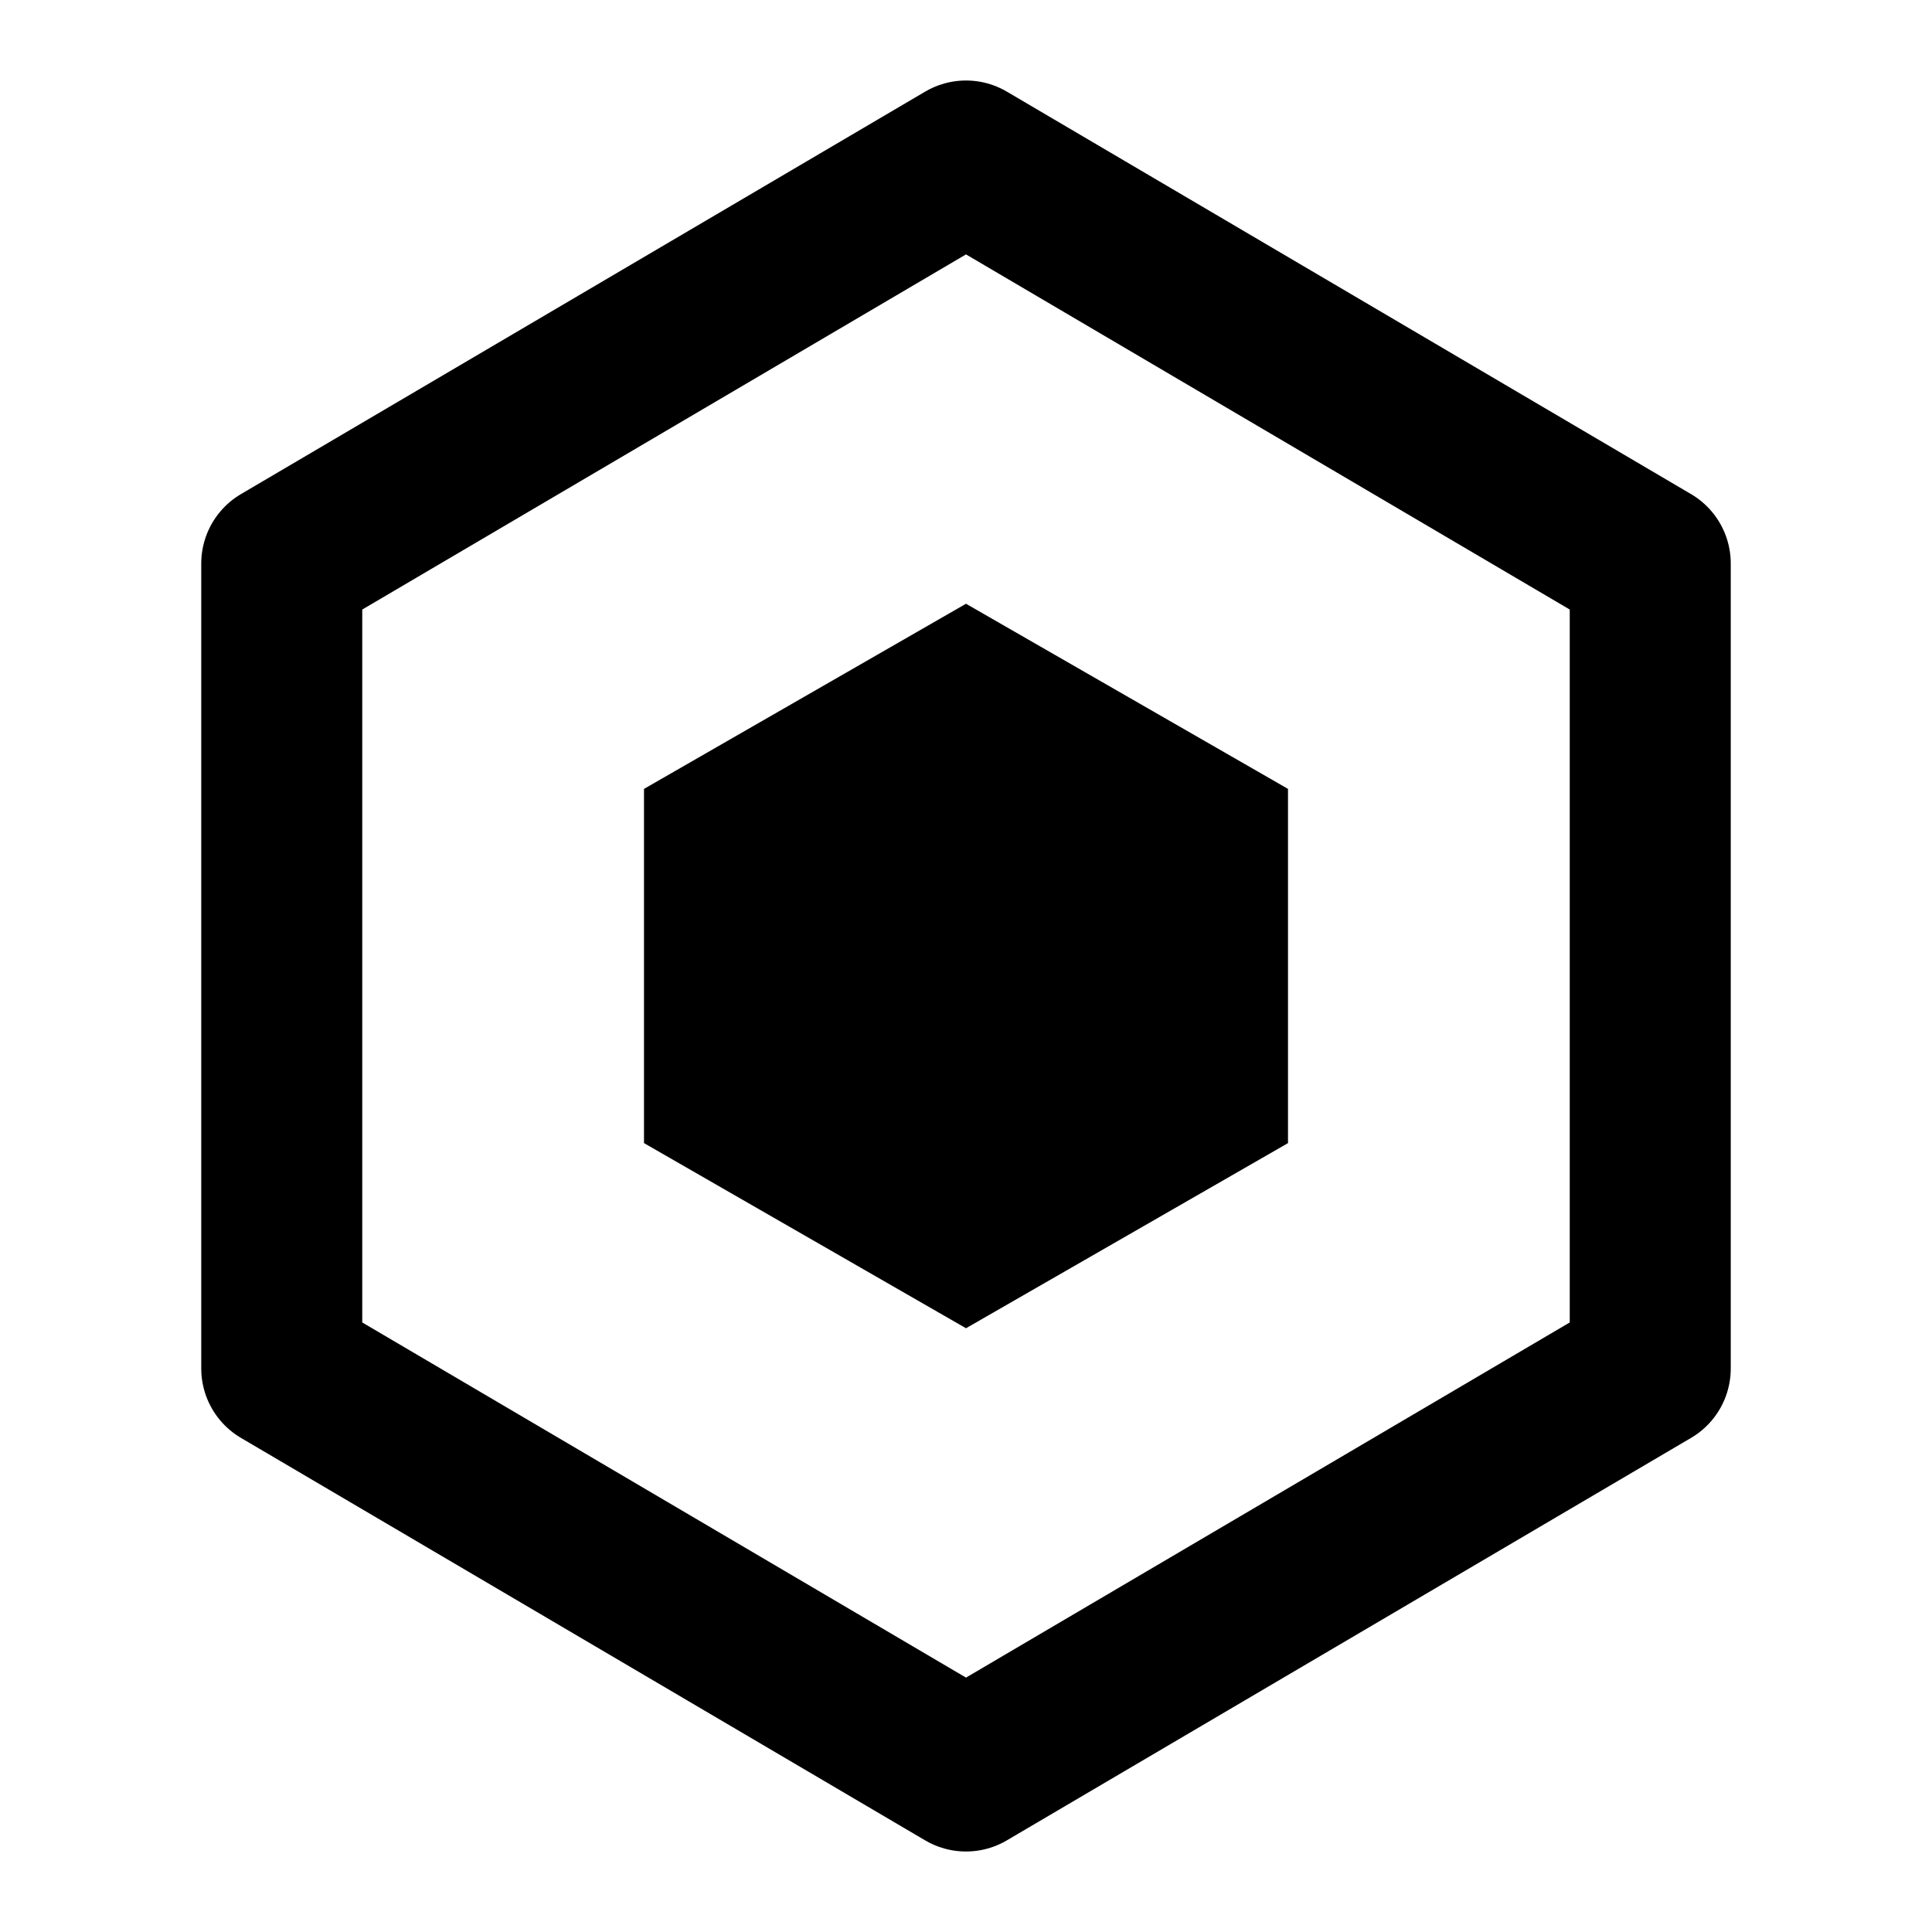
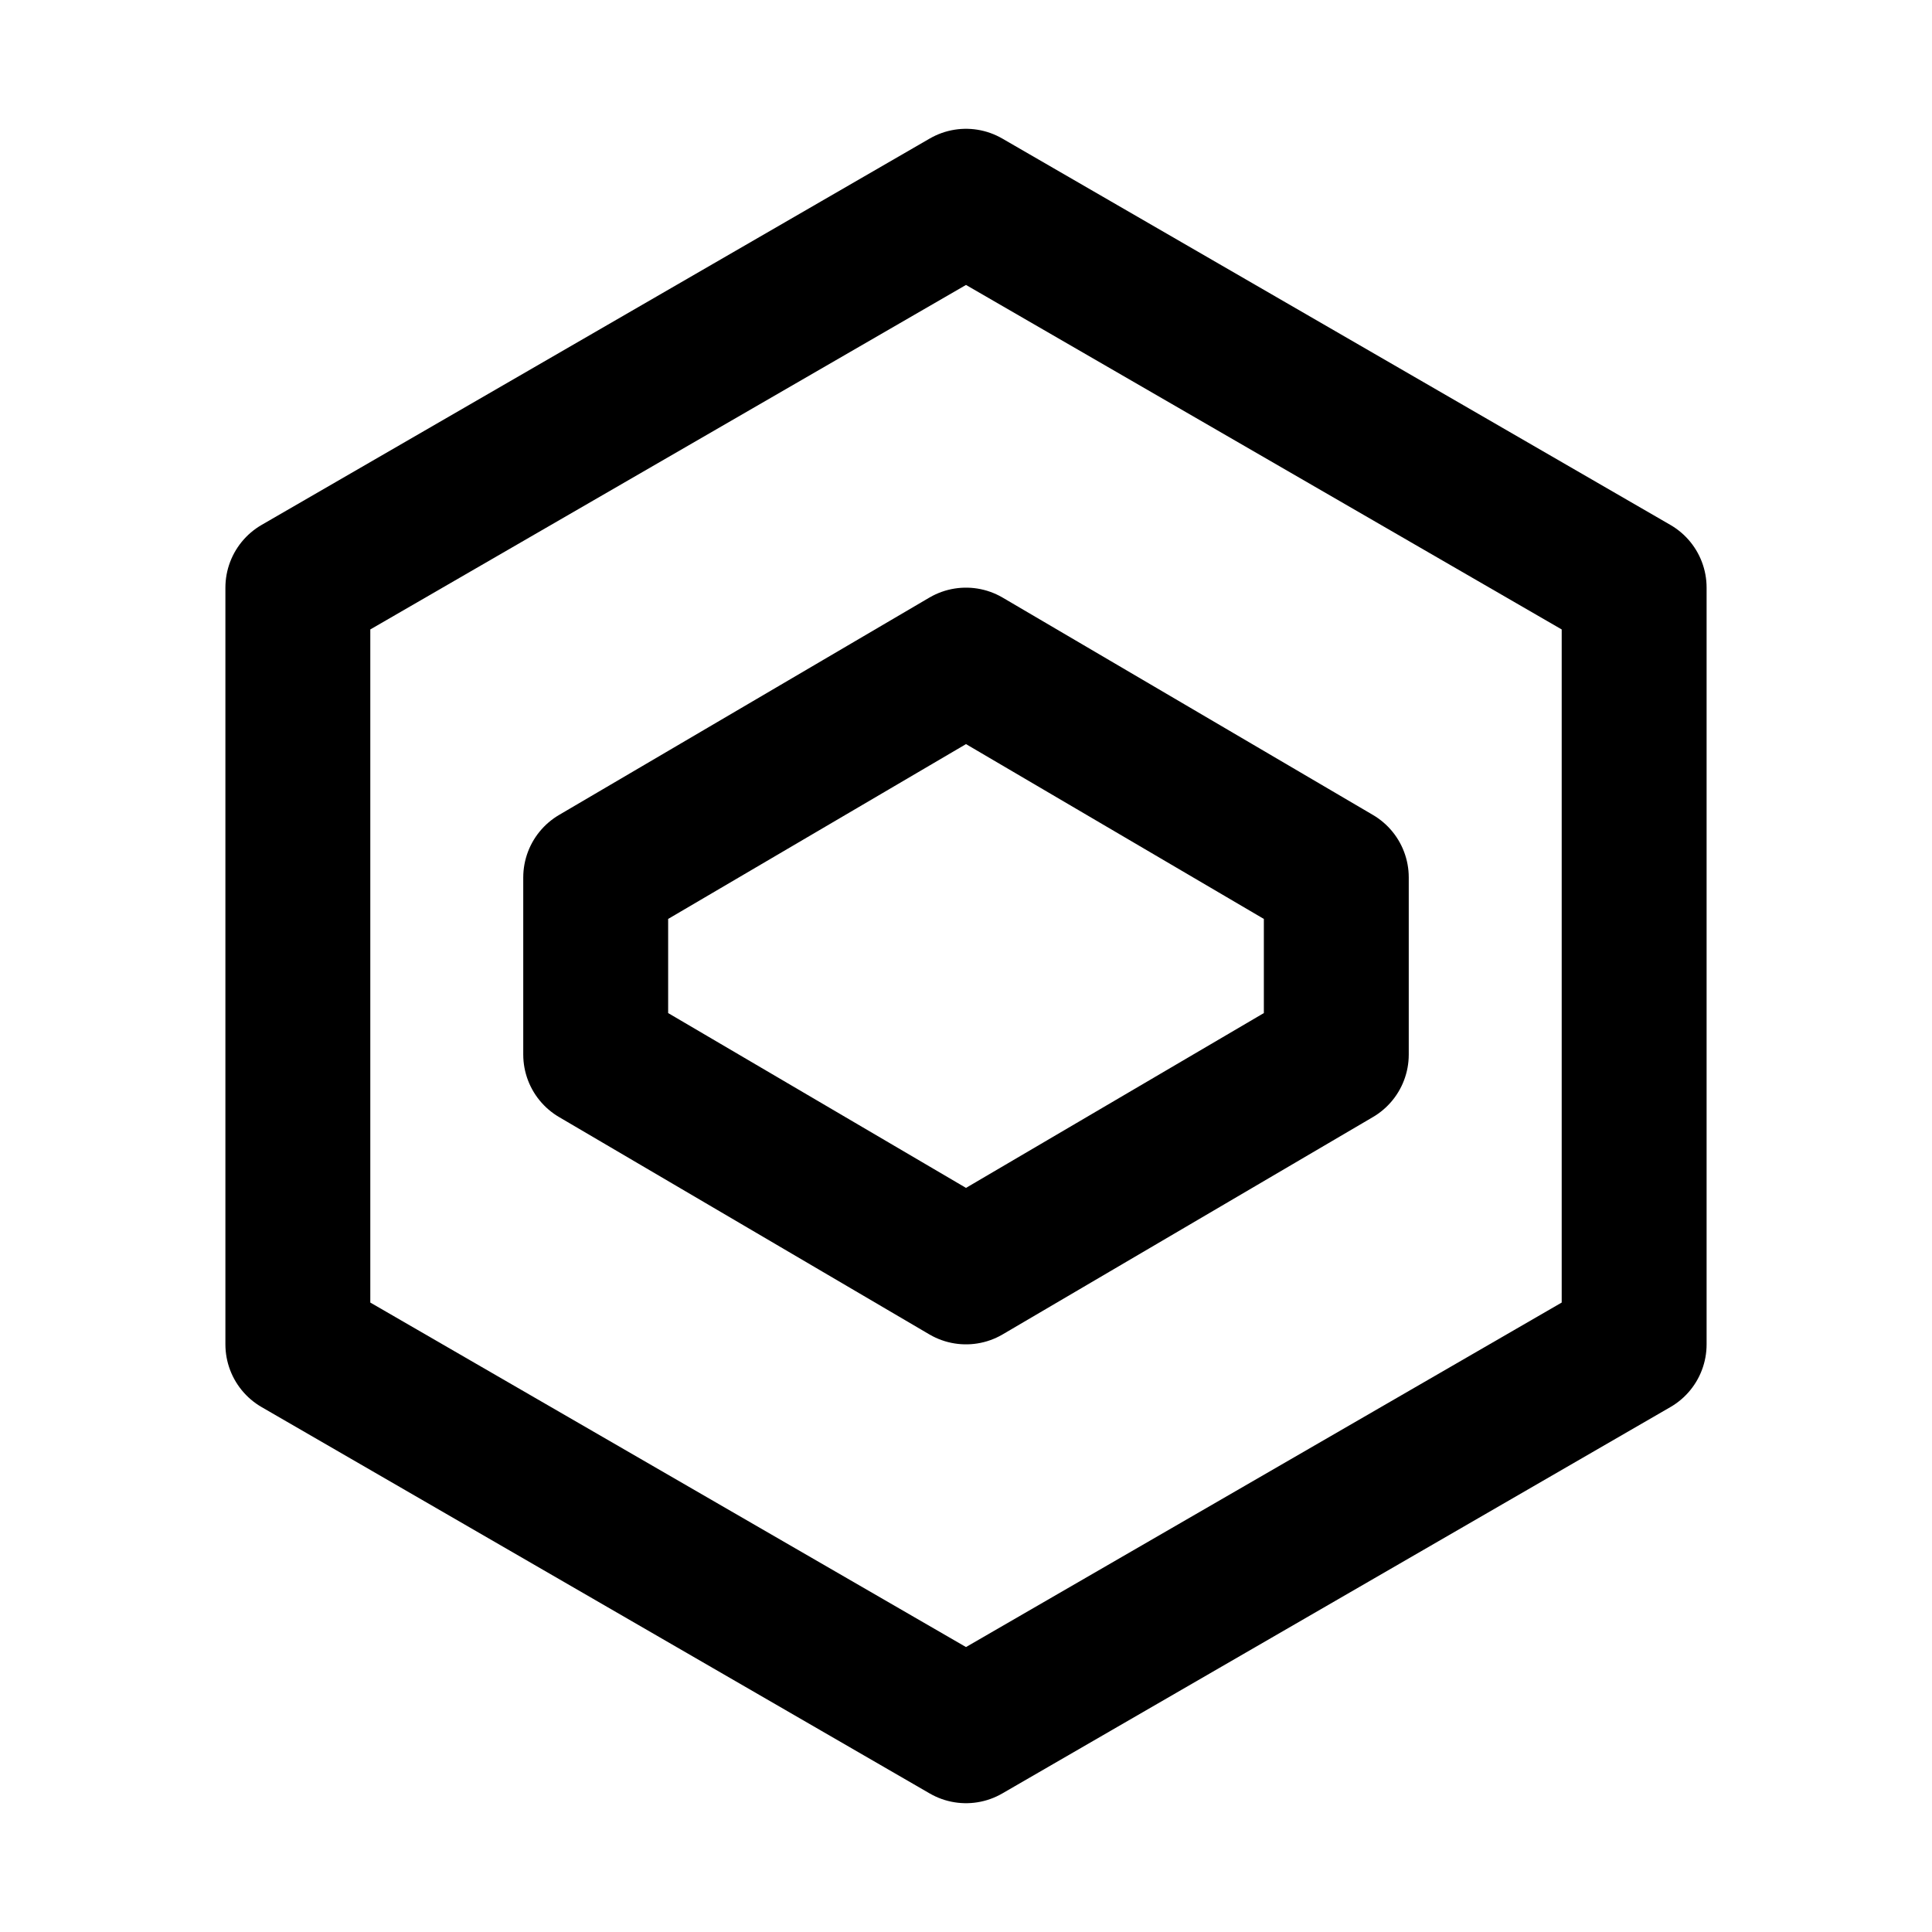
- <svg viewBox="0 0 24 24" role="img" aria-hidden="true" fill="none" stroke="currentColor" stroke-width="2" stroke-linejoin="round">
-   <path d="M12 2l8.5 5v10L12 22 3.5 17V7z" />
-   <path d="M12 7.5l4 2.3v4.4L12 16.5 8 14.2V9.8z" fill="currentColor" stroke="none" />
+ <svg xmlns="http://www.w3.org/2000/svg" viewBox="0 0 24 24" fill="none" stroke="currentColor" stroke-width="1.8" stroke-linejoin="round">
+   <path d="M12 2.5l8.3 4.8v9.4L12 21.5 3.7 16.7V7.3z" />
+   <path d="M12 8.2l4.6 2.7v2.2L12 15.8 7.4 13.1v-2.2z" />
</svg>
